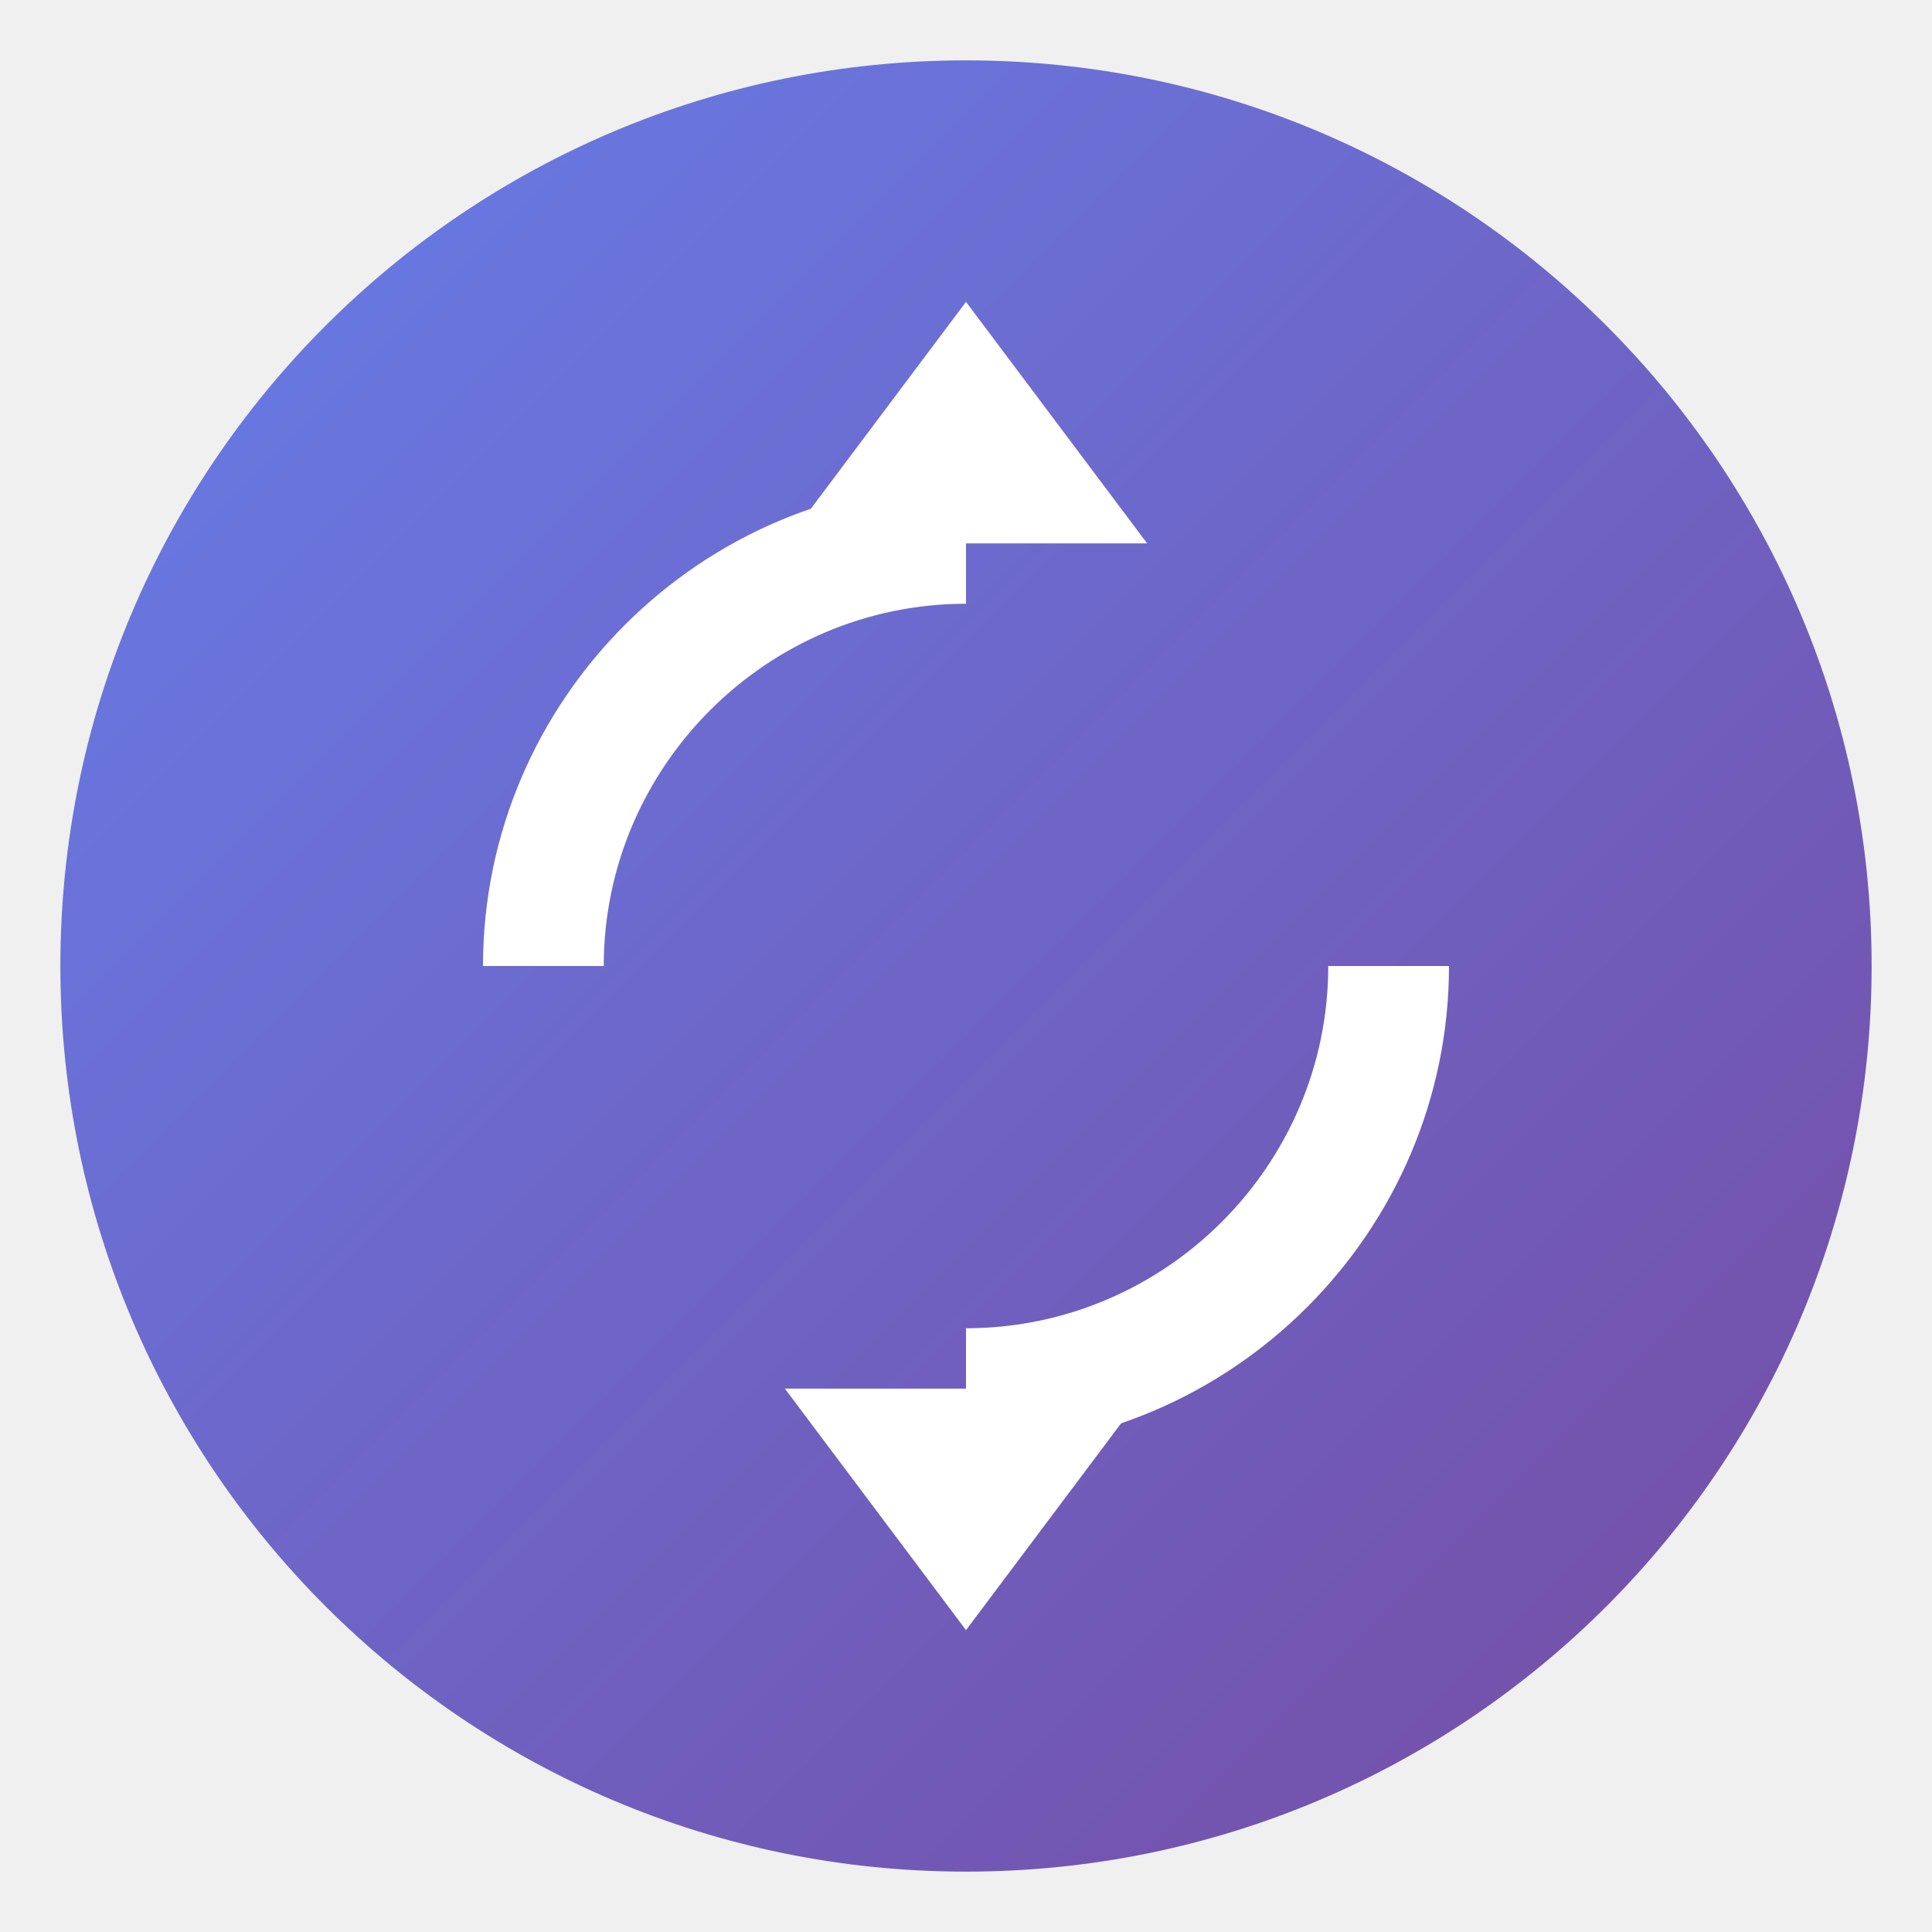
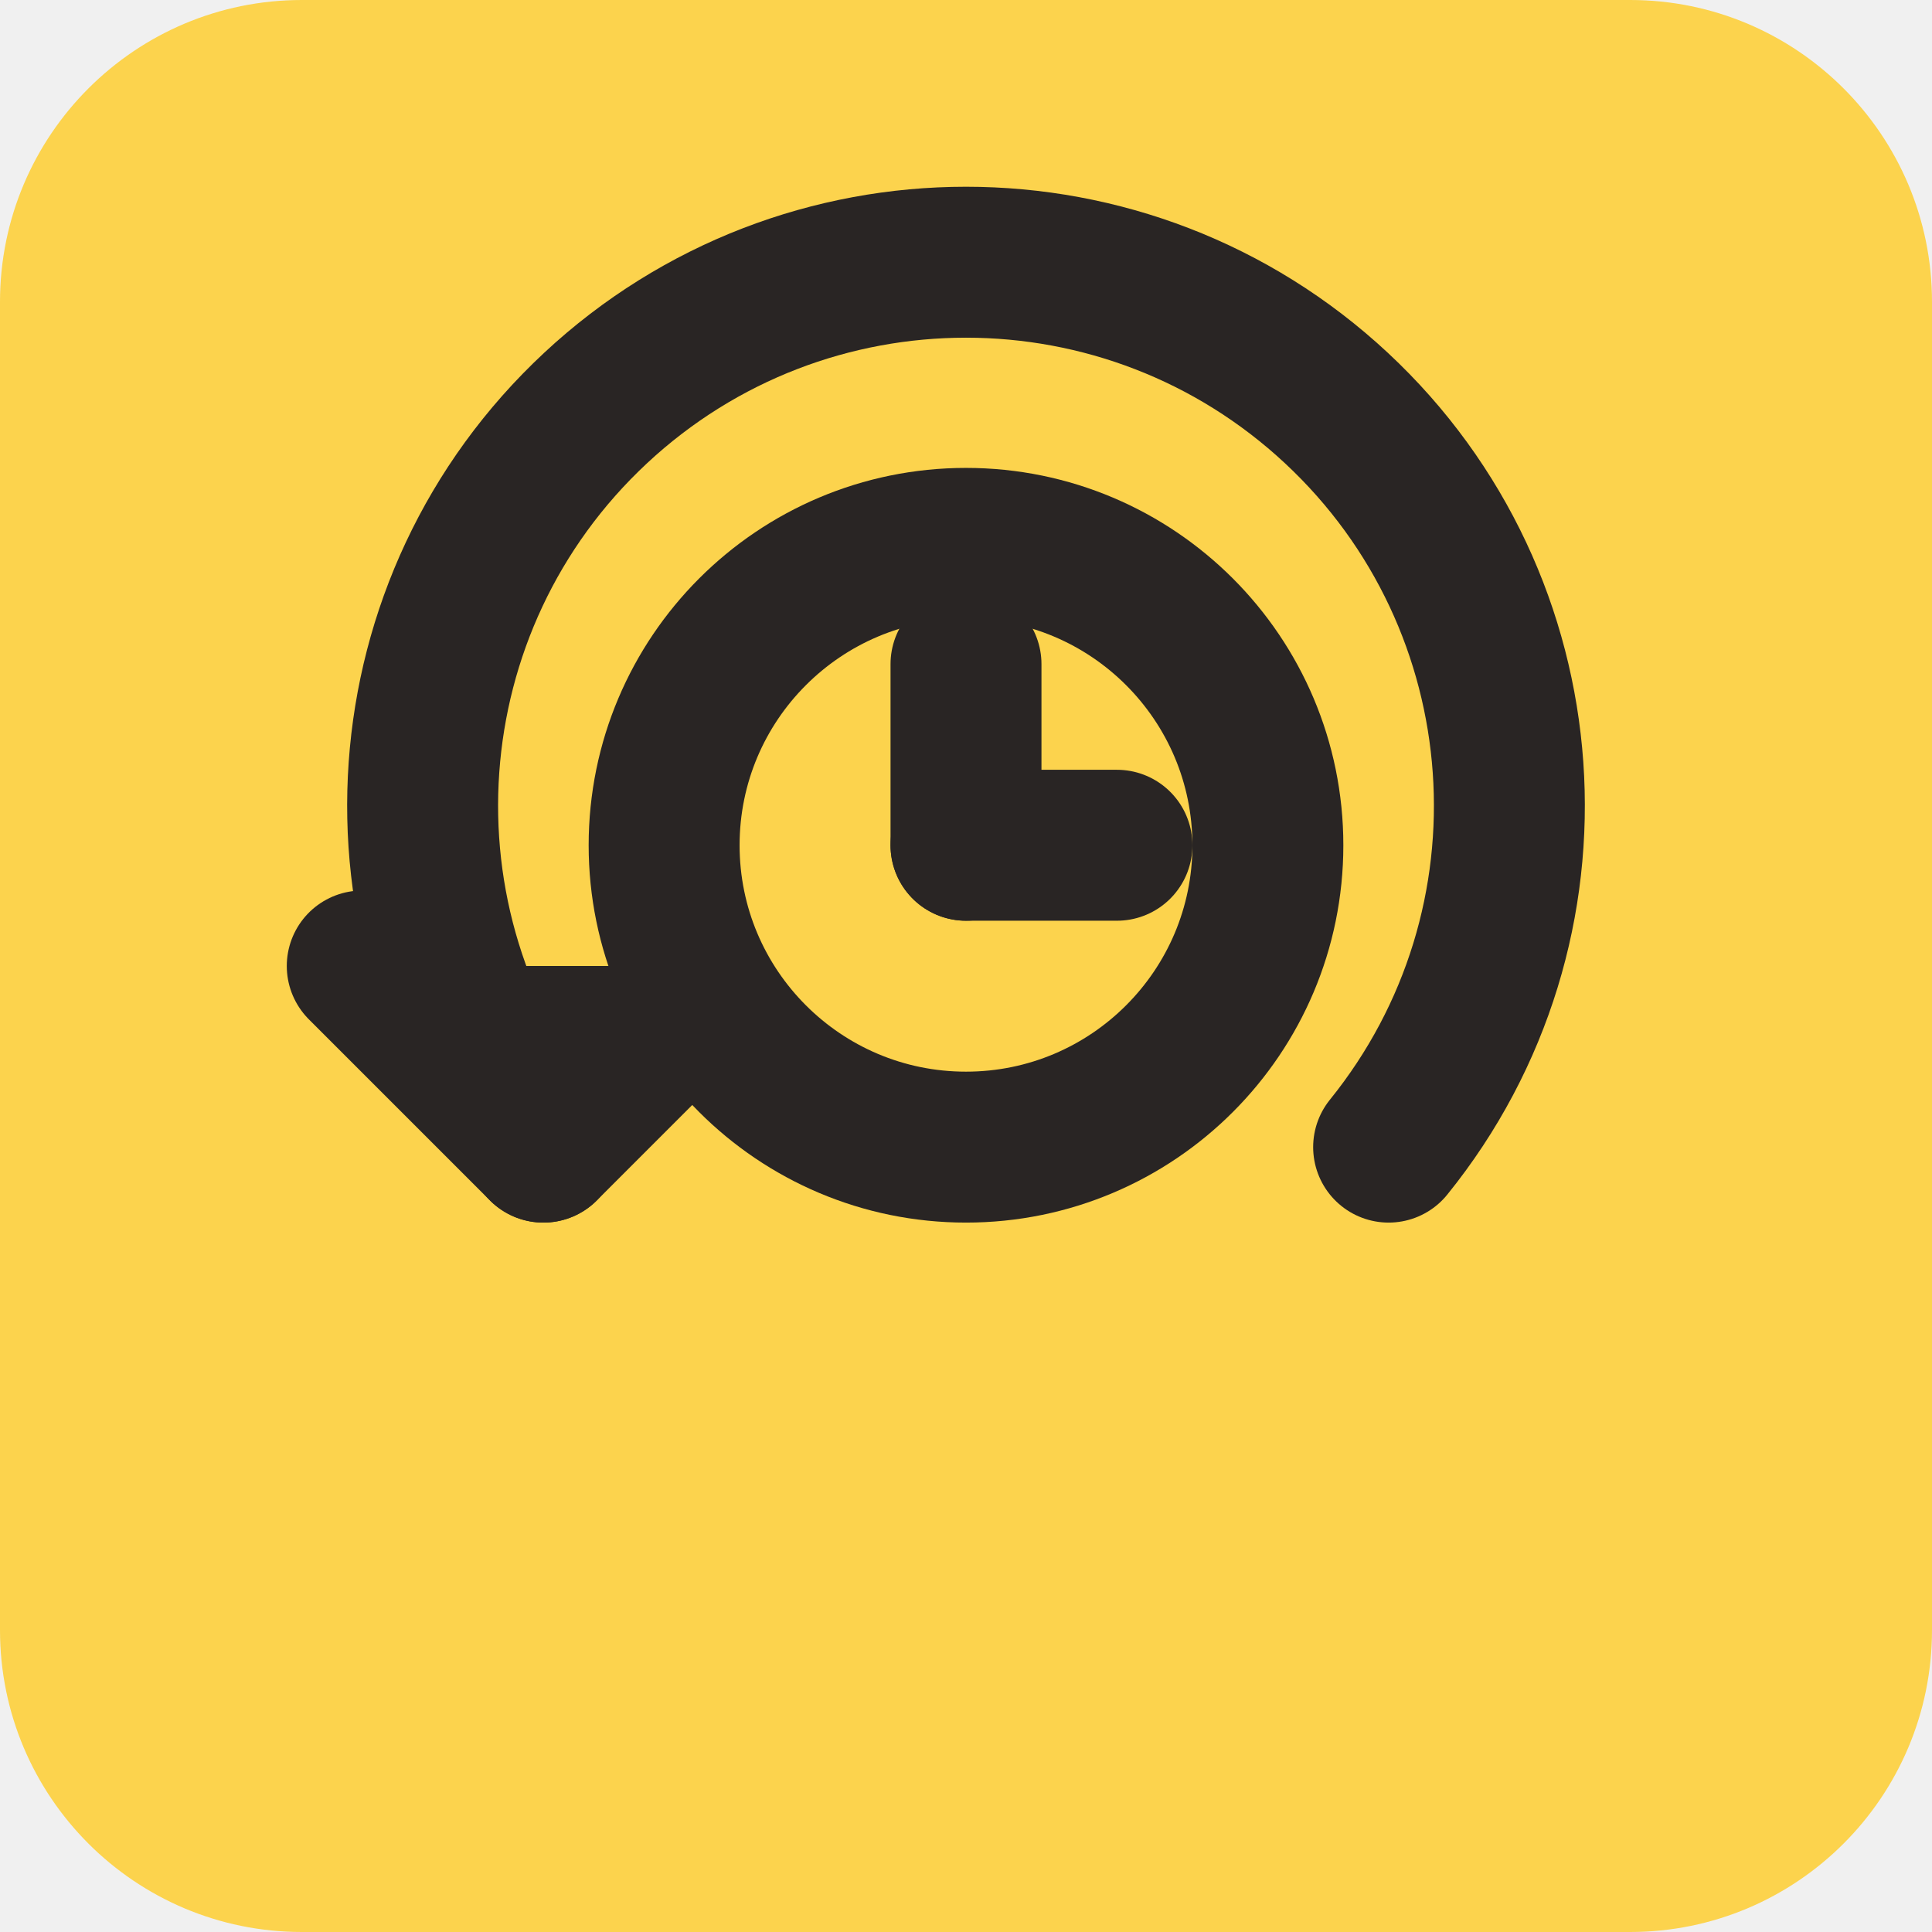
<svg xmlns="http://www.w3.org/2000/svg" viewBox="0 0 64 64" width="64" height="64">
-   <defs>
-     <linearGradient id="rpGradient" x1="0%" y1="0%" x2="100%" y2="100%">
-       <stop offset="0%" style="stop-color:#667eea;stop-opacity:1" />
-       <stop offset="100%" style="stop-color:#764ba2;stop-opacity:1" />
-     </linearGradient>
-   </defs>
-   <circle cx="32" cy="32" r="30" fill="url(#rpGradient)" />
-   <g fill="white">
-     <path d="M32 16c-8.8 0-16 7.2-16 16h4c0-6.6 5.4-12 12-12V16z" />
-     <path d="M32 48c8.8 0 16-7.2 16-16h-4c0 6.6-5.4 12-12 12v4z" />
-     <polygon points="32,10 38,18 26,18" />
-     <polygon points="32,54 26,46 38,46" />
+   <rect x="0" y="0" width="64" height="64" rx="10" ry="10" fill="#FCD34D" />
+   <g fill="none" stroke="#292524" stroke-width="5" stroke-linecap="round" stroke-linejoin="round">
+     <path d="M18 38 A18 18 0 1 1 46 38" />
+     <polyline points="12,32 18,38 24,32" fill="#292524" stroke="#292524" />
+     <circle cx="32" cy="28" r="10" fill="#FCD34D" />
+     <line x1="32" y1="28" x2="32" y2="22" />
+     <line x1="32" y1="28" x2="37" y2="28" />
  </g>
</svg>
